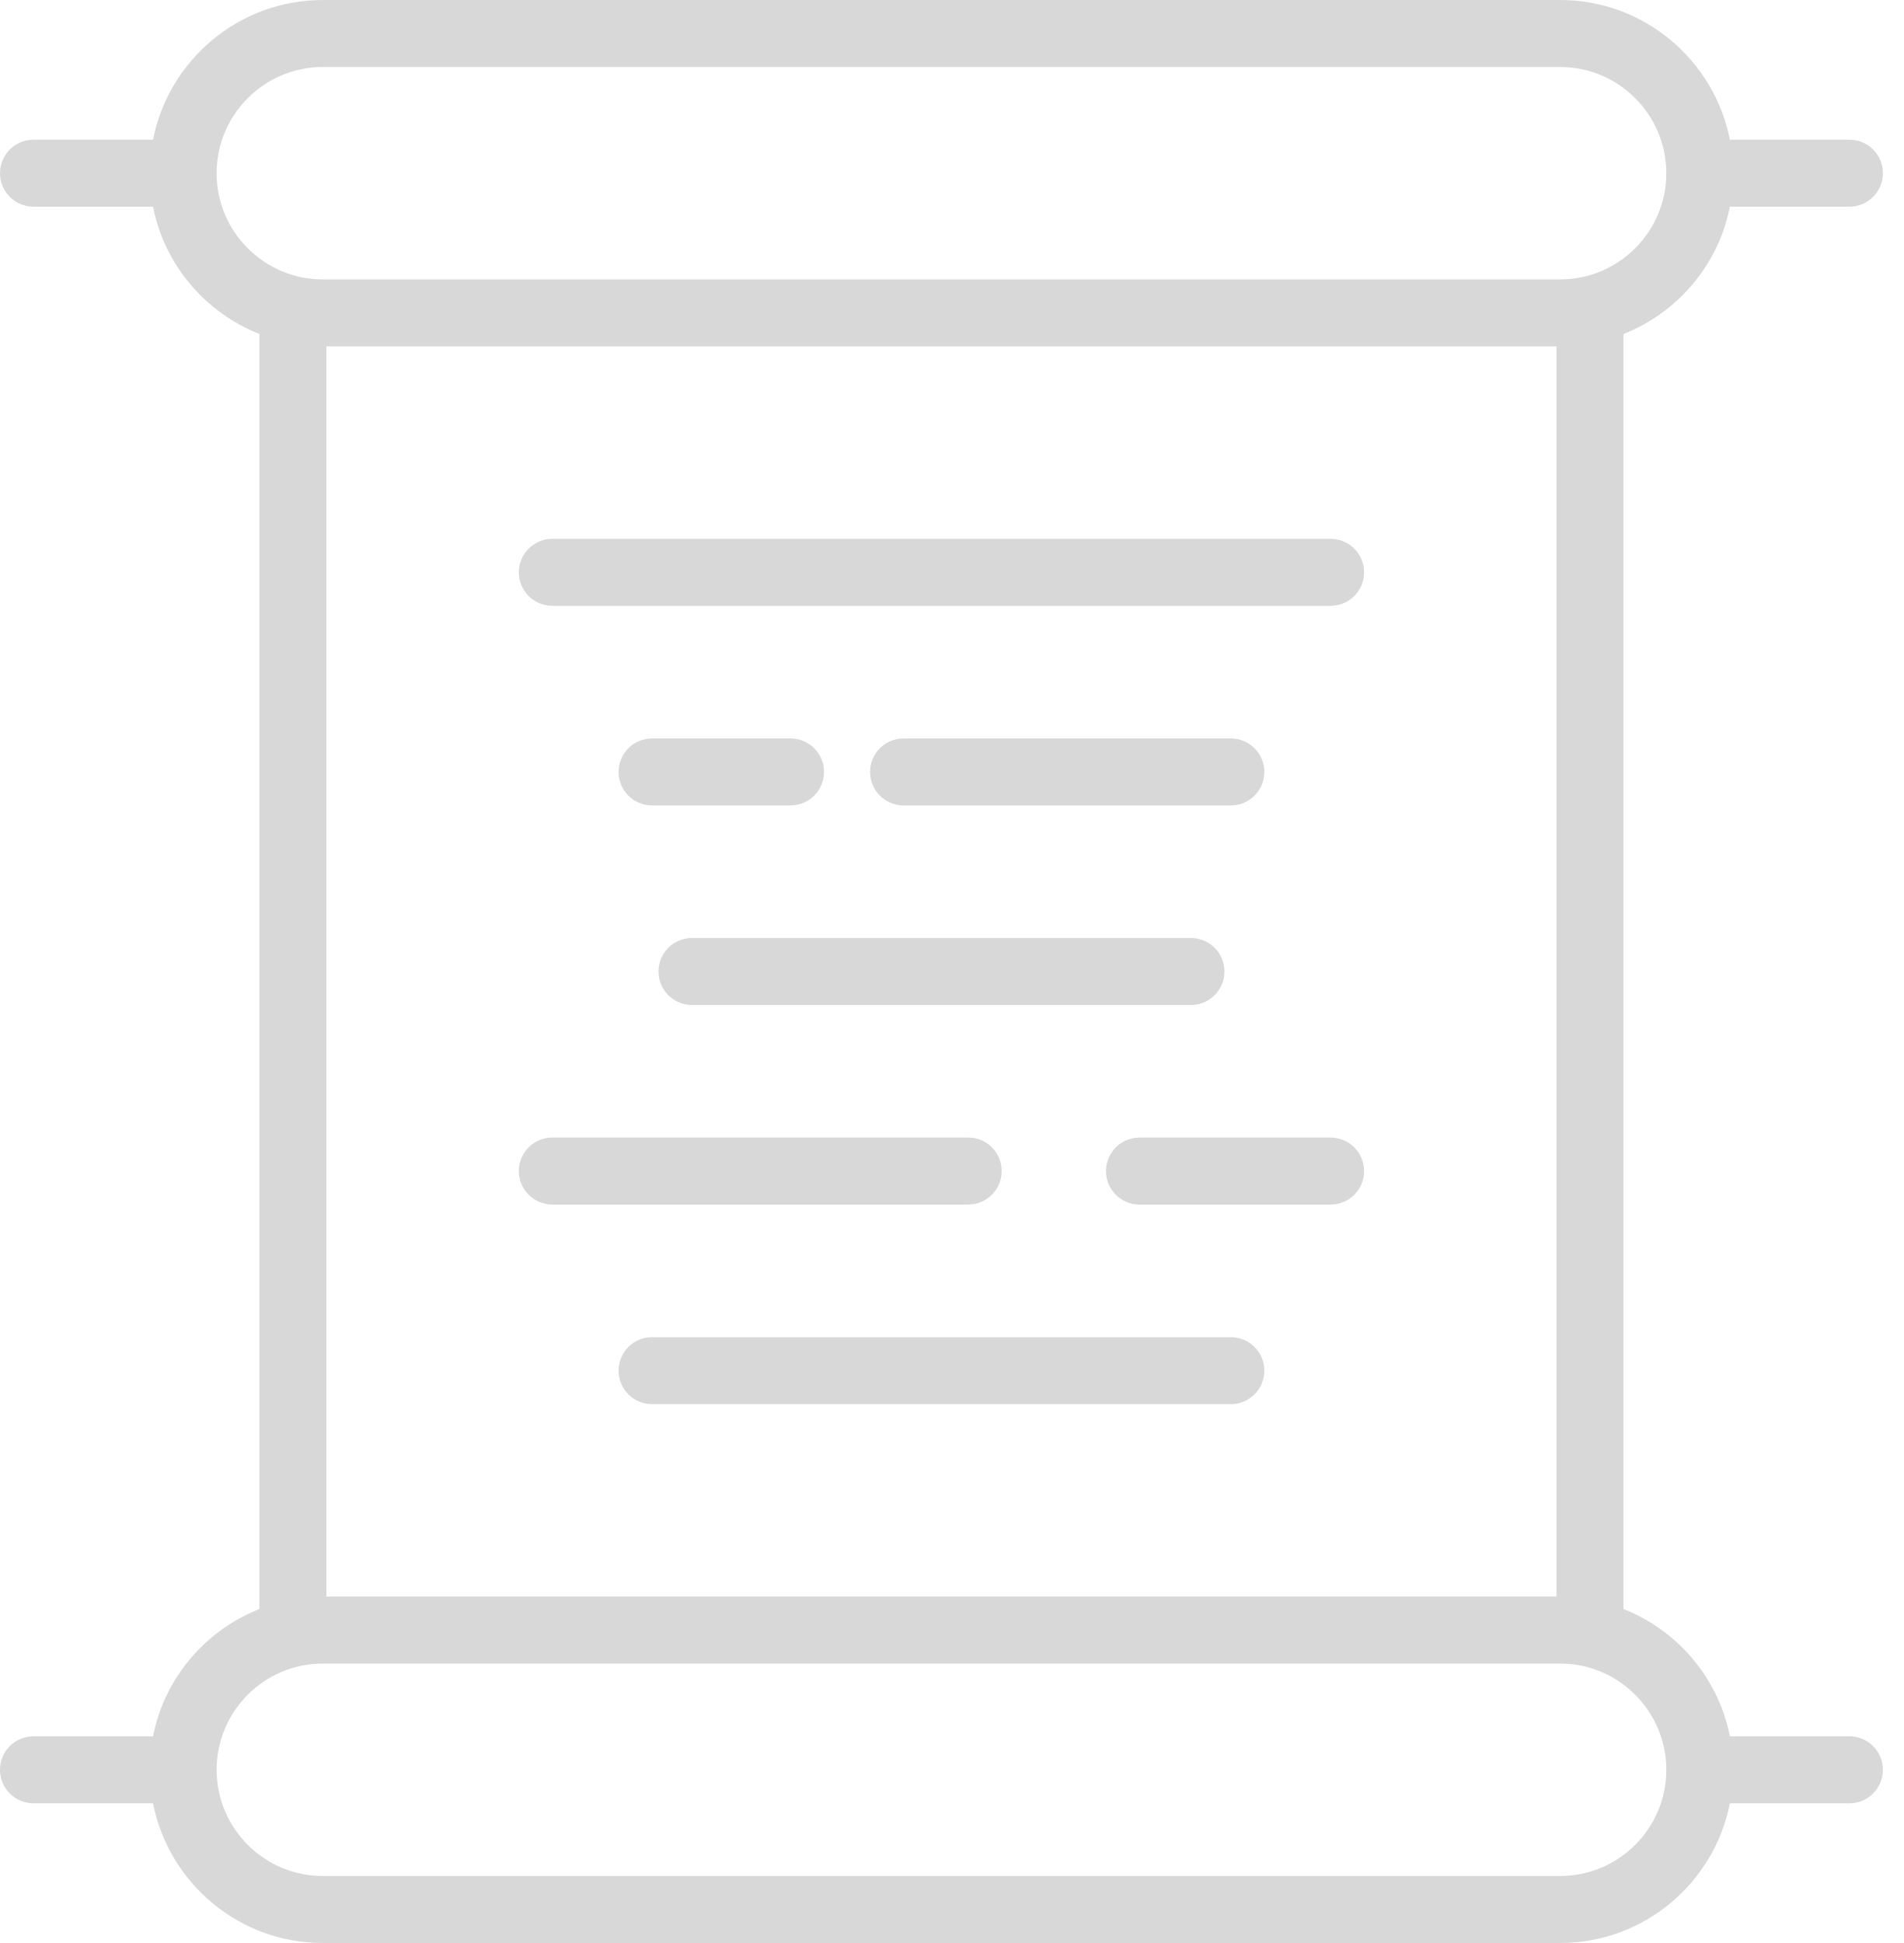
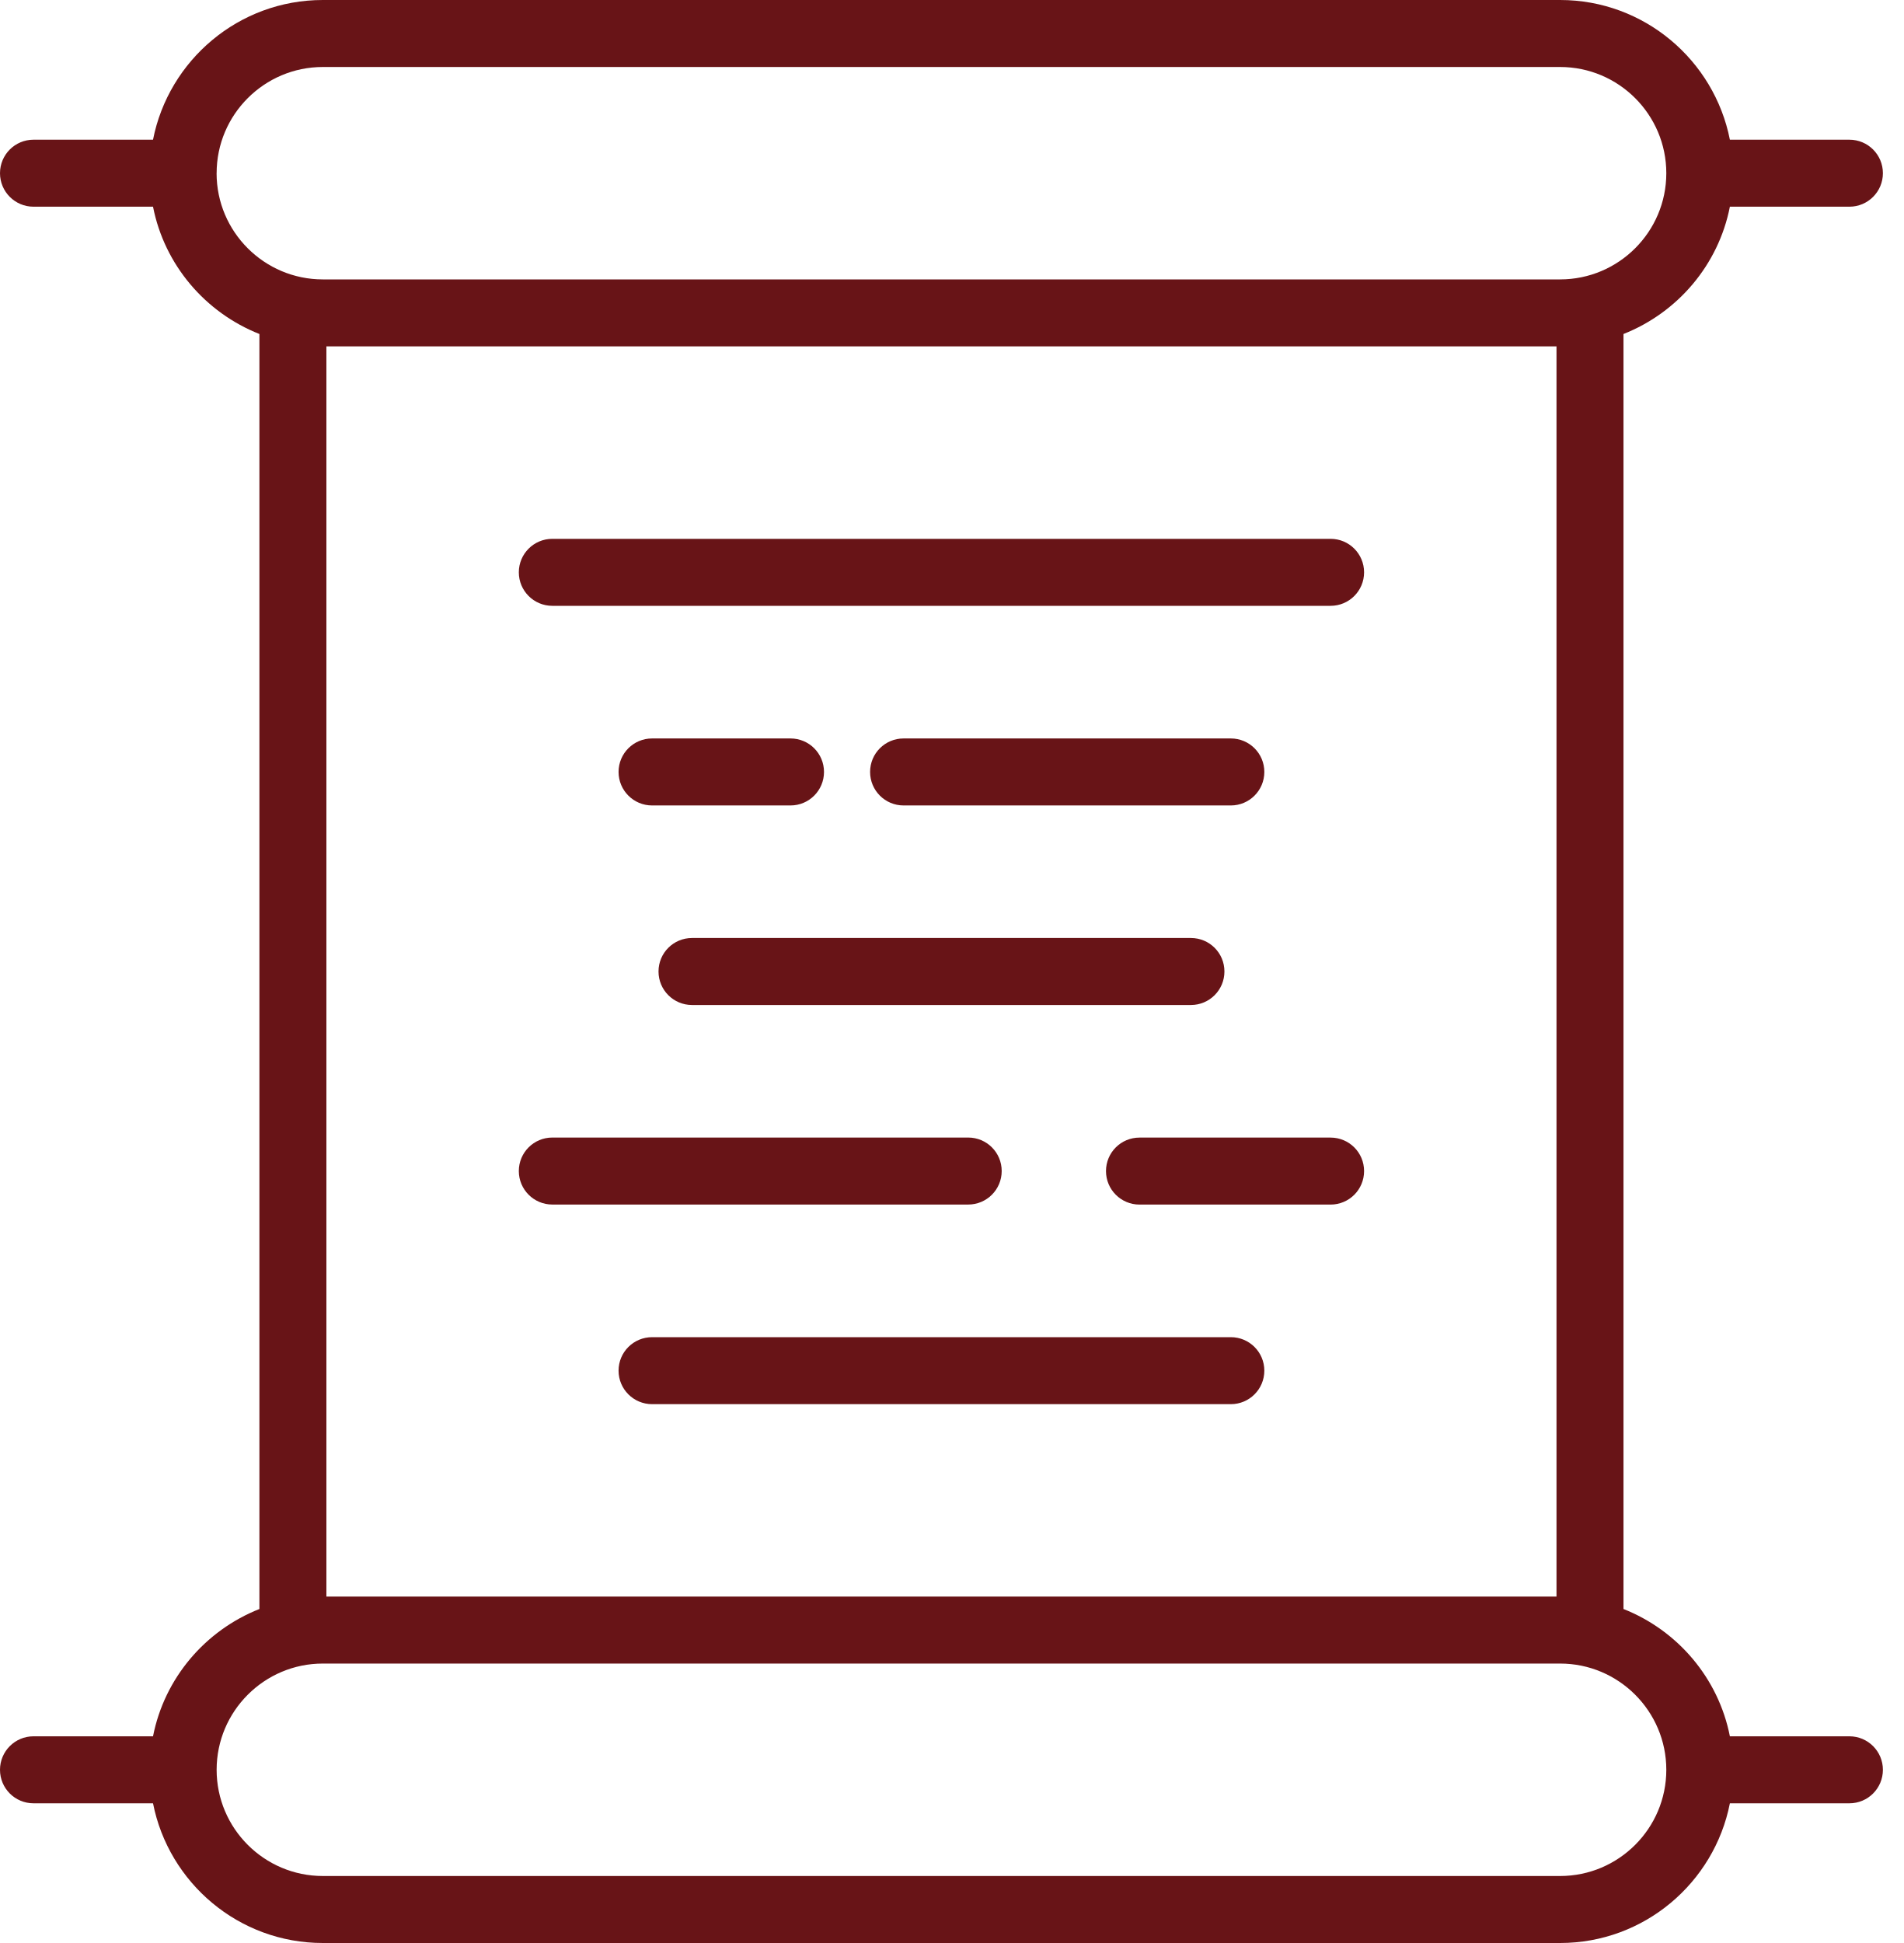
<svg xmlns="http://www.w3.org/2000/svg" width="49" height="50" viewBox="0 0 49 50" fill="none">
-   <path d="M44.519 5.319H47.595C48.071 5.319 48.457 4.933 48.457 4.457C48.457 3.98 48.071 3.595 47.595 3.595H44.519C44.116 1.549 42.312 0 40.15 0H8.307C6.145 0 4.34 1.549 3.938 3.595H0.862C0.386 3.595 0 3.98 0 4.457C0 4.933 0.386 5.319 0.862 5.319H3.938C4.233 6.819 5.284 8.044 6.676 8.595V41.405C5.284 41.956 4.233 43.18 3.938 44.681H0.862C0.386 44.681 0 45.067 0 45.543C0 46.02 0.386 46.405 0.862 46.405H3.938C4.341 48.451 6.144 50 8.307 50H40.15C42.312 50 44.117 48.451 44.519 46.405H47.595C48.071 46.405 48.457 46.02 48.457 45.543C48.457 45.067 48.071 44.681 47.595 44.681H44.519C44.224 43.181 43.173 41.956 41.781 41.405V8.595C43.173 8.044 44.224 6.82 44.519 5.319ZM8.4 41.085V8.914H40.057V41.085H8.4ZM5.575 4.457C5.575 2.95 6.801 1.724 8.308 1.724H40.15C41.657 1.724 42.883 2.95 42.883 4.457C42.883 5.964 41.657 7.19 40.15 7.19L8.307 7.19C6.8 7.19 5.574 5.964 5.574 4.457L5.575 4.457ZM42.883 45.543C42.883 47.05 41.657 48.276 40.15 48.276L8.308 48.276C6.801 48.276 5.575 47.05 5.575 45.543C5.575 44.036 6.801 42.809 8.308 42.809H40.15C41.657 42.809 42.883 44.036 42.883 45.543V45.543Z" fill="#D8D8D8" />
-   <path d="M14.214 15.59H34.243C34.72 15.59 35.105 15.204 35.105 14.728C35.105 14.252 34.72 13.866 34.243 13.866H14.214C13.738 13.866 13.352 14.252 13.352 14.728C13.352 15.204 13.738 15.59 14.214 15.59Z" fill="#D8D8D8" />
-   <path d="M32.538 19.865C32.538 19.388 32.152 19.003 31.676 19.003H23.254C22.777 19.003 22.392 19.388 22.392 19.865C22.392 20.341 22.777 20.727 23.254 20.727H31.676C32.152 20.727 32.538 20.341 32.538 19.865Z" fill="#D8D8D8" />
-   <path d="M21.206 19.865C21.206 19.388 20.82 19.003 20.344 19.003H16.781C16.305 19.003 15.919 19.388 15.919 19.865C15.919 20.341 16.305 20.727 16.781 20.727H20.344C20.82 20.727 21.206 20.341 21.206 19.865Z" fill="#D8D8D8" />
-   <path d="M17.809 25.862H30.649C31.126 25.862 31.511 25.476 31.511 25C31.511 24.523 31.126 24.138 30.649 24.138H17.809C17.332 24.138 16.947 24.523 16.947 25C16.947 25.476 17.332 25.862 17.809 25.862Z" fill="#D8D8D8" />
-   <path d="M34.243 29.274H29.325C28.849 29.274 28.463 29.659 28.463 30.136C28.463 30.612 28.849 30.998 29.325 30.998H34.243C34.72 30.998 35.105 30.612 35.105 30.136C35.105 29.659 34.72 29.274 34.243 29.274Z" fill="#D8D8D8" />
-   <path d="M25.779 30.135C25.779 29.658 25.394 29.273 24.917 29.273H14.214C13.738 29.273 13.352 29.658 13.352 30.135C13.352 30.611 13.738 30.997 14.214 30.997H24.917C25.394 30.997 25.779 30.611 25.779 30.135Z" fill="#D8D8D8" />
-   <path d="M31.676 34.41H16.782C16.305 34.41 15.919 34.795 15.919 35.272C15.919 35.748 16.305 36.134 16.782 36.134H31.676C32.152 36.134 32.538 35.748 32.538 35.272C32.538 34.795 32.152 34.41 31.676 34.41Z" fill="#D8D8D8" />
+   <path d="M44.519 5.319H47.595C48.071 5.319 48.457 4.933 48.457 4.457C48.457 3.98 48.071 3.595 47.595 3.595H44.519C44.116 1.549 42.312 0 40.15 0H8.307C6.145 0 4.34 1.549 3.938 3.595H0.862C0.386 3.595 0 3.98 0 4.457C0 4.933 0.386 5.319 0.862 5.319H3.938C4.233 6.819 5.284 8.044 6.676 8.595V41.405C5.284 41.956 4.233 43.18 3.938 44.681H0.862C0.386 44.681 0 45.067 0 45.543C0 46.02 0.386 46.405 0.862 46.405H3.938C4.341 48.451 6.144 50 8.307 50H40.15C42.312 50 44.117 48.451 44.519 46.405H47.595C48.071 46.405 48.457 46.02 48.457 45.543C48.457 45.067 48.071 44.681 47.595 44.681H44.519C44.224 43.181 43.173 41.956 41.781 41.405V8.595C43.173 8.044 44.224 6.82 44.519 5.319ZM8.4 41.085V8.914H40.057V41.085H8.4ZM5.575 4.457C5.575 2.95 6.801 1.724 8.308 1.724H40.15C41.657 1.724 42.883 2.95 42.883 4.457C42.883 5.964 41.657 7.19 40.15 7.19L8.307 7.19C6.8 7.19 5.574 5.964 5.574 4.457L5.575 4.457ZM42.883 45.543C42.883 47.05 41.657 48.276 40.15 48.276L8.308 48.276C6.801 48.276 5.575 47.05 5.575 45.543C5.575 44.036 6.801 42.809 8.308 42.809H40.15C41.657 42.809 42.883 44.036 42.883 45.543V45.543Z" fill="#681417" />
+   <path d="M14.214 15.59H34.243C34.72 15.59 35.105 15.204 35.105 14.728C35.105 14.252 34.72 13.866 34.243 13.866H14.214C13.738 13.866 13.352 14.252 13.352 14.728C13.352 15.204 13.738 15.59 14.214 15.59Z" fill="#681417" />
+   <path d="M32.538 19.865C32.538 19.388 32.152 19.003 31.676 19.003H23.254C22.777 19.003 22.392 19.388 22.392 19.865C22.392 20.341 22.777 20.727 23.254 20.727H31.676C32.152 20.727 32.538 20.341 32.538 19.865Z" fill="#681417" />
+   <path d="M21.206 19.865C21.206 19.388 20.82 19.003 20.344 19.003H16.781C16.305 19.003 15.919 19.388 15.919 19.865C15.919 20.341 16.305 20.727 16.781 20.727H20.344C20.82 20.727 21.206 20.341 21.206 19.865Z" fill="#681417" />
+   <path d="M17.809 25.862H30.649C31.126 25.862 31.511 25.476 31.511 25C31.511 24.523 31.126 24.138 30.649 24.138H17.809C17.332 24.138 16.947 24.523 16.947 25C16.947 25.476 17.332 25.862 17.809 25.862Z" fill="#681417" />
+   <path d="M34.243 29.274H29.325C28.849 29.274 28.463 29.659 28.463 30.136C28.463 30.612 28.849 30.998 29.325 30.998H34.243C34.72 30.998 35.105 30.612 35.105 30.136C35.105 29.659 34.72 29.274 34.243 29.274Z" fill="#681417" />
+   <path d="M25.779 30.135C25.779 29.658 25.394 29.273 24.917 29.273H14.214C13.738 29.273 13.352 29.658 13.352 30.135C13.352 30.611 13.738 30.997 14.214 30.997H24.917C25.394 30.997 25.779 30.611 25.779 30.135Z" fill="#681417" />
+   <path d="M31.676 34.41H16.782C16.305 34.41 15.919 34.795 15.919 35.272C15.919 35.748 16.305 36.134 16.782 36.134H31.676C32.152 36.134 32.538 35.748 32.538 35.272C32.538 34.795 32.152 34.41 31.676 34.41Z" fill="#681417" />
</svg>
